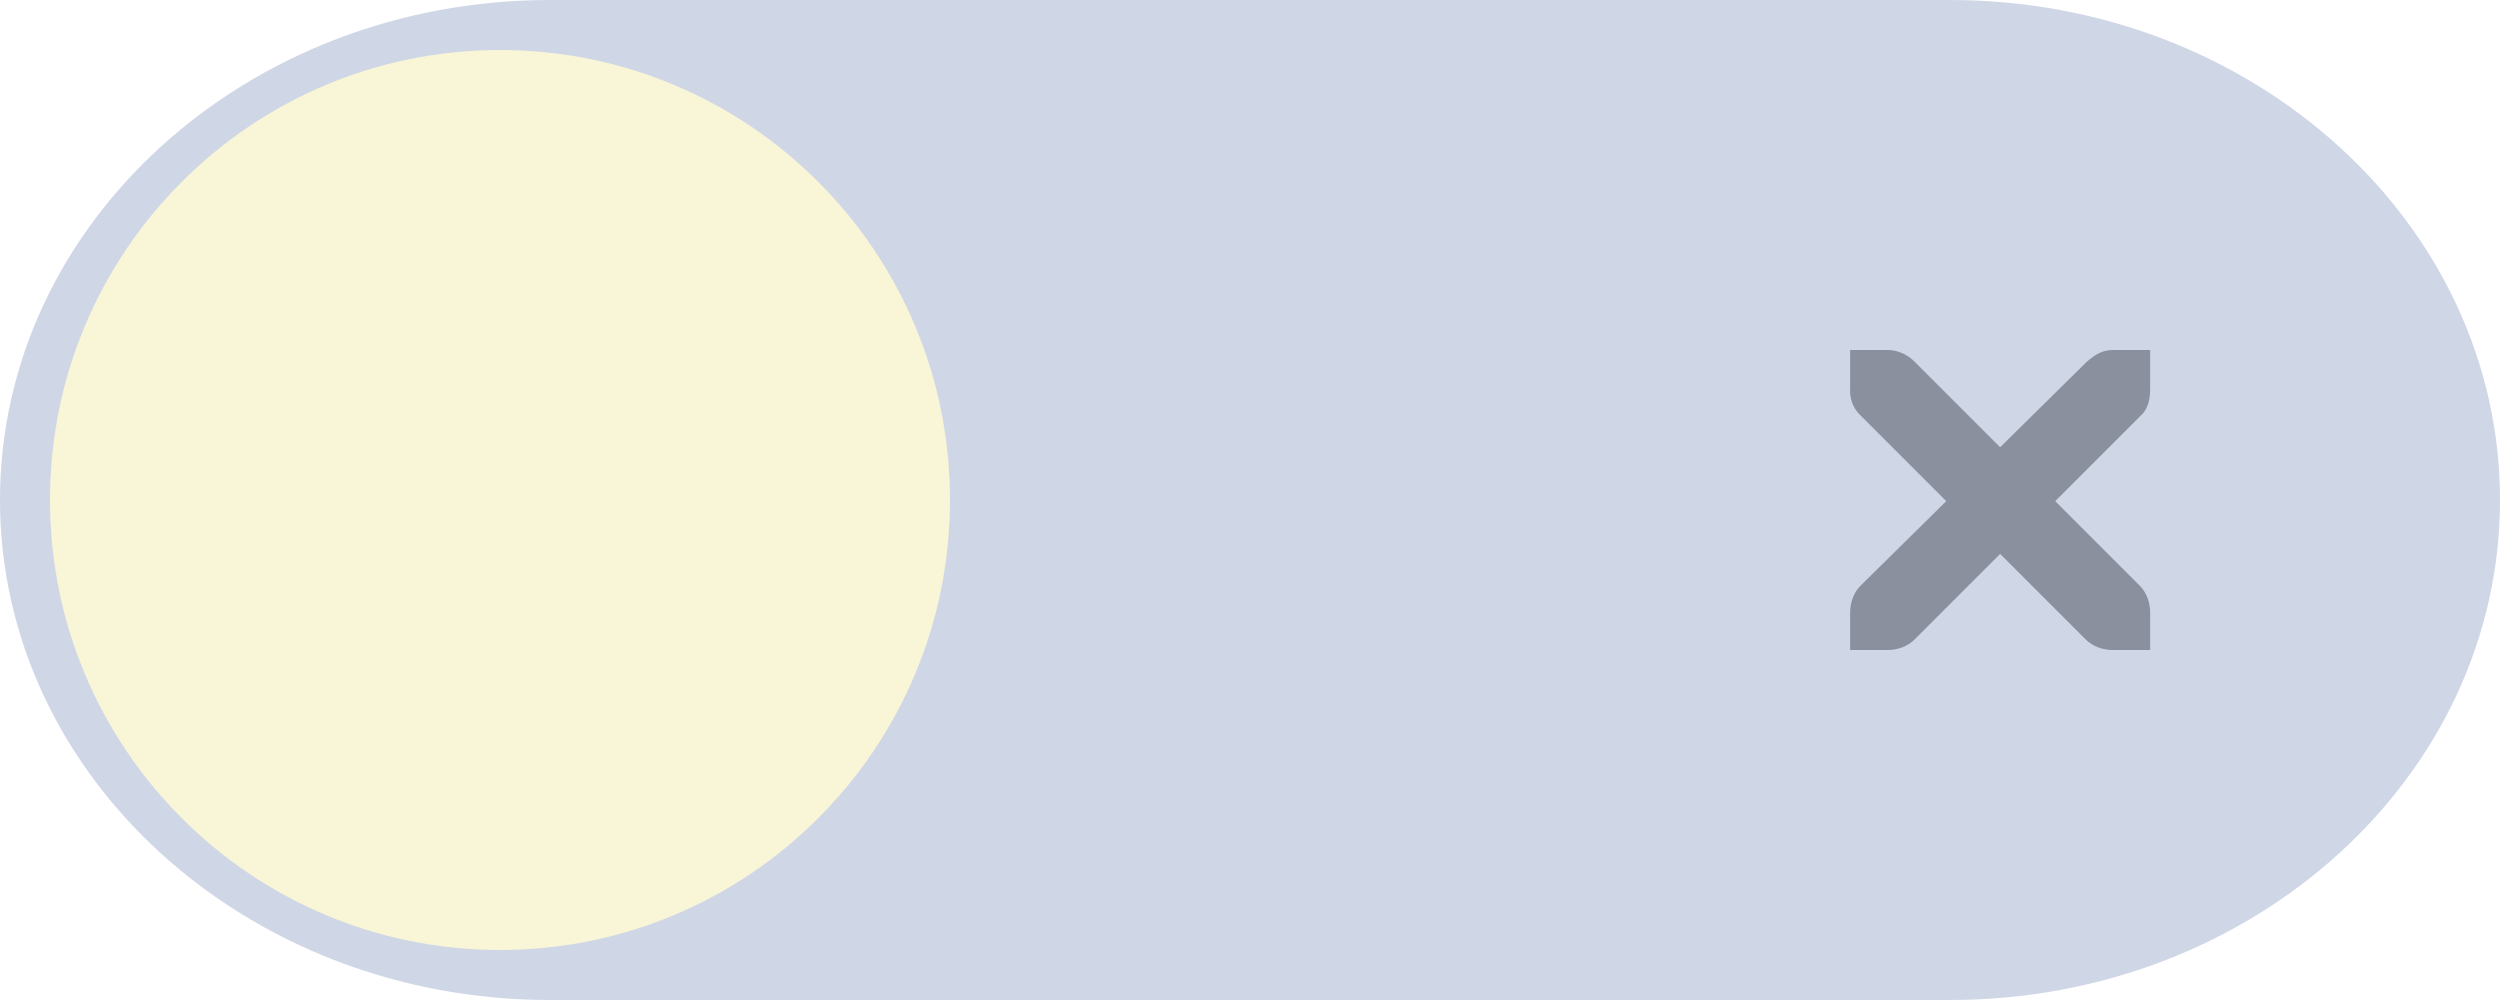
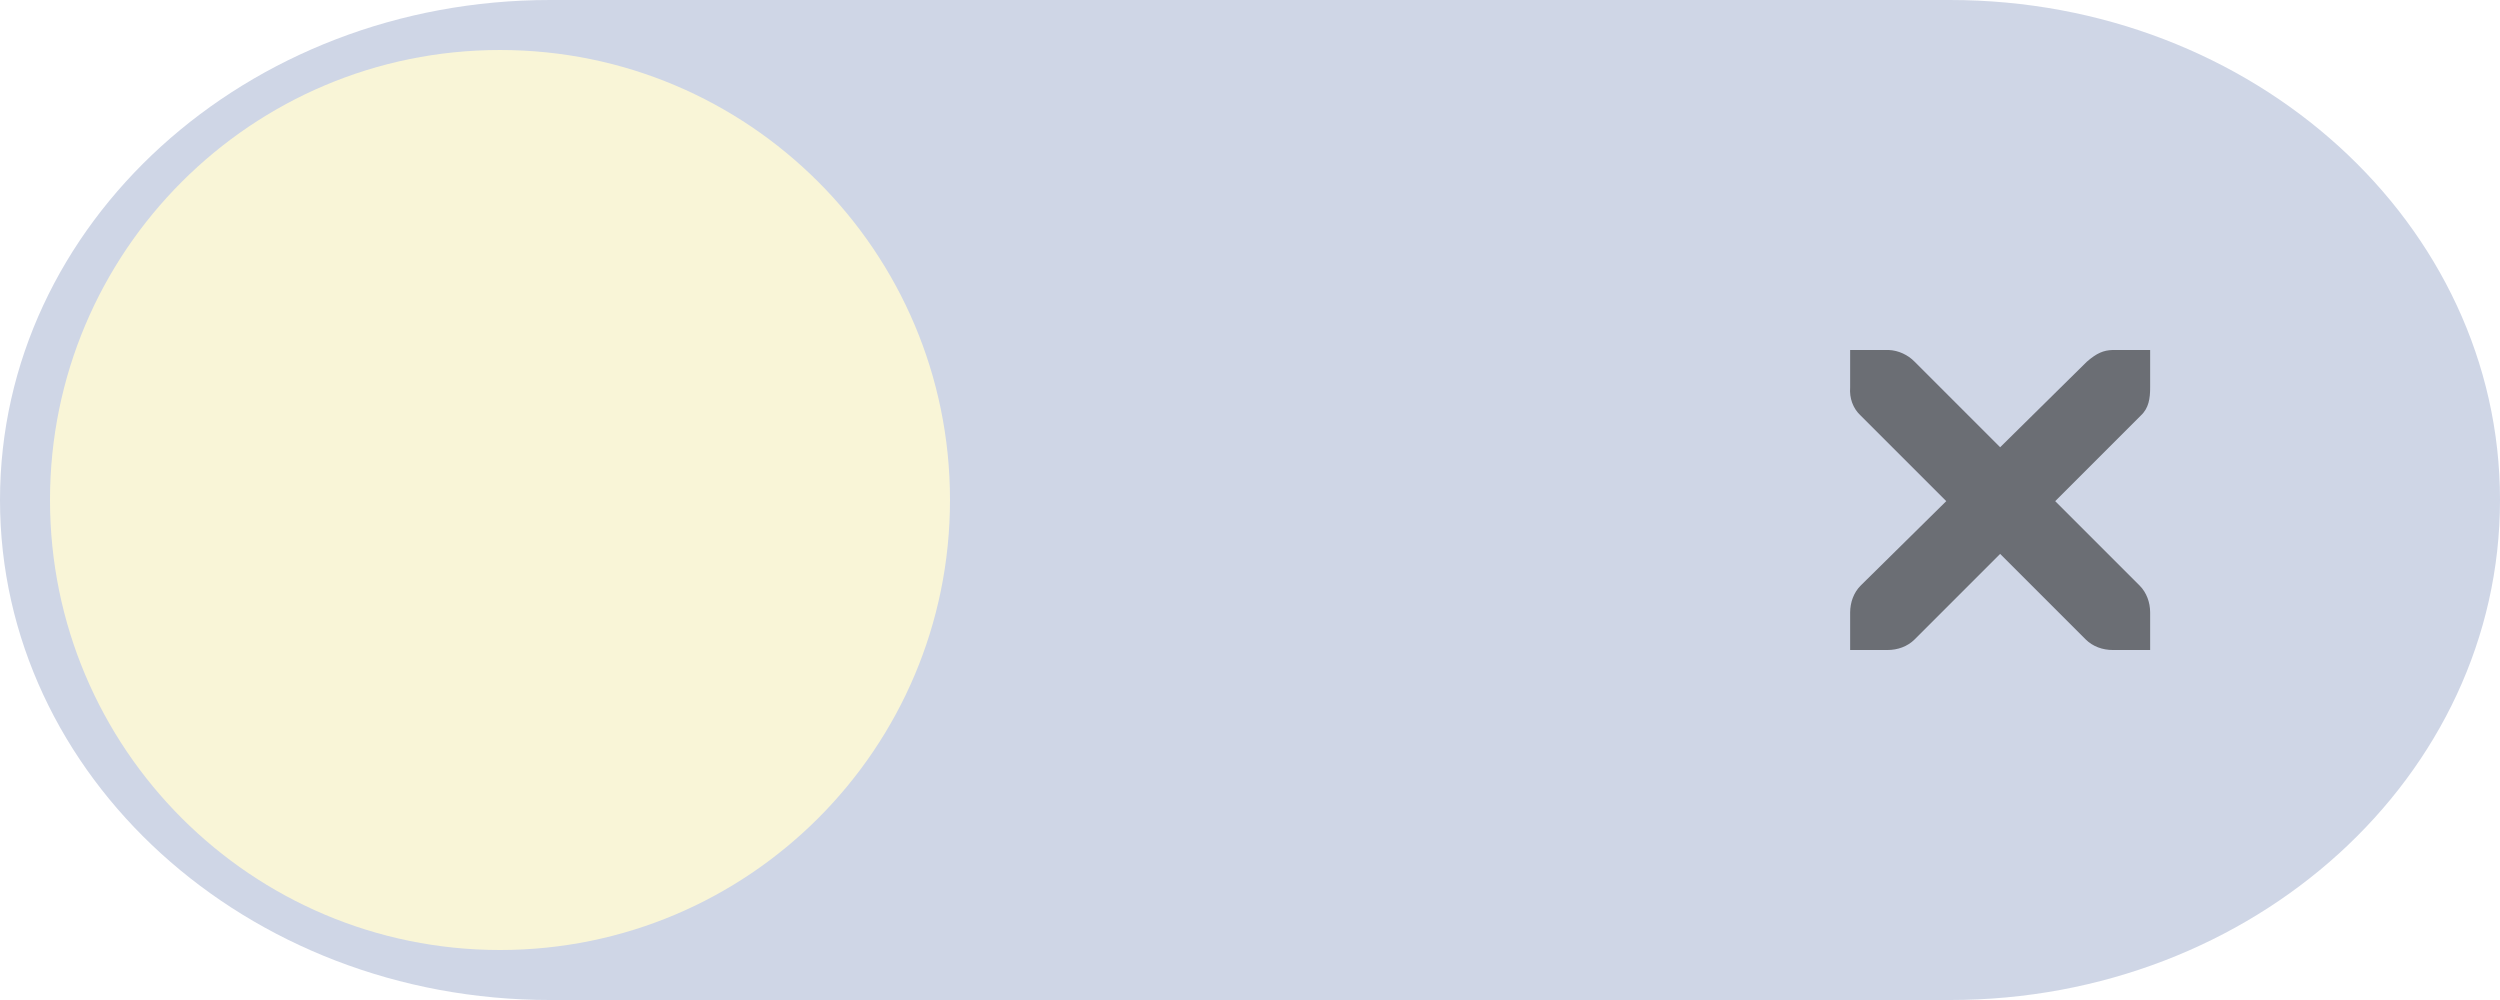
<svg xmlns="http://www.w3.org/2000/svg" width="50" height="20" id="svg7539" version="1.1">
  <defs id="defs7541">
    <linearGradient id="linearGradient4695-1-4-3-5-0-6">
      <stop id="stop4697-9-9-7-0-1-5" style="stop-color:#1d2021;stop-opacity:1;" offset="0" />
      <stop id="stop4699-5-8-9-0-4-0" style="stop-color:#1d2021;stop-opacity:0" offset="1" />
    </linearGradient>
    <linearGradient id="linearGradient3768-6">
      <stop style="stop-color:#0f0f0f;stop-opacity:1;" offset="0" id="stop3770-0" />
      <stop id="stop3778-6" offset="0.078" style="stop-color:#171717;stop-opacity:1;" />
      <stop style="stop-color:#171717;stop-opacity:1;" offset="0.974" id="stop3774-2" />
      <stop style="stop-color:#1b1b1b;stop-opacity:1;" offset="1" id="stop3776-2" />
    </linearGradient>
    <linearGradient id="linearGradient3969-0-4">
      <stop style="stop-color:#353537;stop-opacity:1;" offset="0" id="stop3971-2-6" />
      <stop style="stop-color:#4d4f52;stop-opacity:1;" offset="1" id="stop3973-0-1" />
    </linearGradient>
    <linearGradient id="linearGradient3938">
      <stop id="stop3940" offset="0" style="stop-color:#f9f5d7;stop-opacity:0;" />
      <stop id="stop3942" offset="1" style="stop-color:#f9f5d7;stop-opacity:0.549;" />
    </linearGradient>
    <linearGradient id="linearGradient6523">
      <stop id="stop6525" offset="0" style="stop-color:#1a1a1a;stop-opacity:1;" />
      <stop id="stop6527" offset="1" style="stop-color:#1a1a1a;stop-opacity:0;" />
    </linearGradient>
    <linearGradient id="linearGradient3938-6">
      <stop id="stop3940-4" offset="0" style="stop-color:#bebebe;stop-opacity:1;" />
      <stop id="stop3942-8" offset="1" style="stop-color:#f9f5d7;stop-opacity:1;" />
    </linearGradient>
  </defs>
  <g id="layer1" transform="translate(-120,88)">
    <g transform="translate(-886,-418)" style="display:inline;opacity:1" id="switch">
      <g id="layer1-9" transform="matrix(-1,0,0,1,1177,420)">
        <g style="display:inline" transform="translate(120,-117)" id="switch-active-2">
          <g id="g3900-12" transform="translate(0,-1004.362)">
            <rect style="display:inline;opacity:0;fill:#434343;fill-opacity:1;stroke:none;stroke-width:1;stroke-linecap:butt;stroke-linejoin:miter;stroke-miterlimit:4;stroke-dasharray:none;stroke-dashoffset:0;stroke-opacity:1" id="rect5465-3-32" width="52" height="24" x="0" y="1029.362" />
            <rect style="fill:#cfd6e6;fill-opacity:1;fill-rule:nonzero;stroke:none" id="rect2987-07" width="50" height="20" x="1" y="1031.362" ry="11" rx="11" />
            <circle style="fill:#f9f5d7;fill-opacity:1;fill-rule:nonzero;stroke:none" id="path3759-7" cx="41" cy="1041.362" r="9" />
          </g>
        </g>
      </g>
-       <path d="m 1043.003,337 0.75,0 c 0.01,-9e-5 0.016,-3.5e-4 0.023,0 0.191,0.008 0.382,0.096 0.516,0.234 l 1.711,1.711 1.734,-1.711 c 0.199,-0.173 0.335,-0.229 0.516,-0.234 l 0.75,0 0,0.75 c 0,0.215 -0.026,0.413 -0.188,0.562 l -1.711,1.711 1.688,1.688 c 0.141,0.141 0.211,0.34 0.211,0.539 l 0,0.75 -0.75,0 c -0.199,-10e-6 -0.398,-0.07 -0.539,-0.211 l -1.711,-1.711 -1.711,1.711 c -0.141,0.141 -0.34,0.211 -0.539,0.211 l -0.75,0 0,-0.75 c 0,-0.199 0.07,-0.398 0.211,-0.539 l 1.711,-1.688 -1.711,-1.711 c -0.158,-0.146 -0.227,-0.352 -0.211,-0.562 l 0,-0.75 z" id="path10839-9-8-2-2-5" style="color:#bebebe;font-style:normal;font-variant:normal;font-weight:normal;font-stretch:normal;font-size:medium;line-height:normal;font-family:'Andale Mono';-inkscape-font-specification:'Andale Mono';text-indent:0;text-align:start;text-decoration:none;text-decoration-line:none;letter-spacing:normal;word-spacing:normal;text-transform:none;direction:ltr;block-progression:tb;writing-mode:lr-tb;text-anchor:start;display:inline;overflow:visible;visibility:visible;opacity:0.6;fill:#5c616c;fill-opacity:1;fill-rule:nonzero;stroke:none;stroke-width:1.781;marker:none;enable-background:new" />
+       <path d="m 1043.003,337 0.75,0 c 0.01,-9e-5 0.016,-3.5e-4 0.023,0 0.191,0.008 0.382,0.096 0.516,0.234 l 1.711,1.711 1.734,-1.711 c 0.199,-0.173 0.335,-0.229 0.516,-0.234 l 0.75,0 0,0.75 c 0,0.215 -0.026,0.413 -0.188,0.562 l -1.711,1.711 1.688,1.688 c 0.141,0.141 0.211,0.34 0.211,0.539 l 0,0.75 -0.75,0 c -0.199,-10e-6 -0.398,-0.07 -0.539,-0.211 l -1.711,-1.711 -1.711,1.711 c -0.141,0.141 -0.34,0.211 -0.539,0.211 l -0.75,0 0,-0.75 c 0,-0.199 0.07,-0.398 0.211,-0.539 l 1.711,-1.688 -1.711,-1.711 c -0.158,-0.146 -0.227,-0.352 -0.211,-0.562 l 0,-0.75 z" id="path10839-9-8-2-2-5" style="color:#bebebe;font-style:normal;font-variant:normal;font-weight:normal;font-stretch:normal;font-size:medium;line-height:normal;font-family:'Andale Mono';-inkscape-font-specification:'Andale Mono';text-indent:0;text-align:start;text-decoration:none;text-decoration-line:none;letter-spacing:normal;word-spacing:normal;text-transform:none;direction:ltr;block-progression:tb;writing-mode:lr-tb;text-anchor:start;display:inline;overflow:visible;visibility:visible;opacity:0.6;fill:#282828;fill-opacity:1;fill-rule:nonzero;stroke:none;stroke-width:1.781;marker:none;enable-background:new" />
    </g>
  </g>
</svg>
